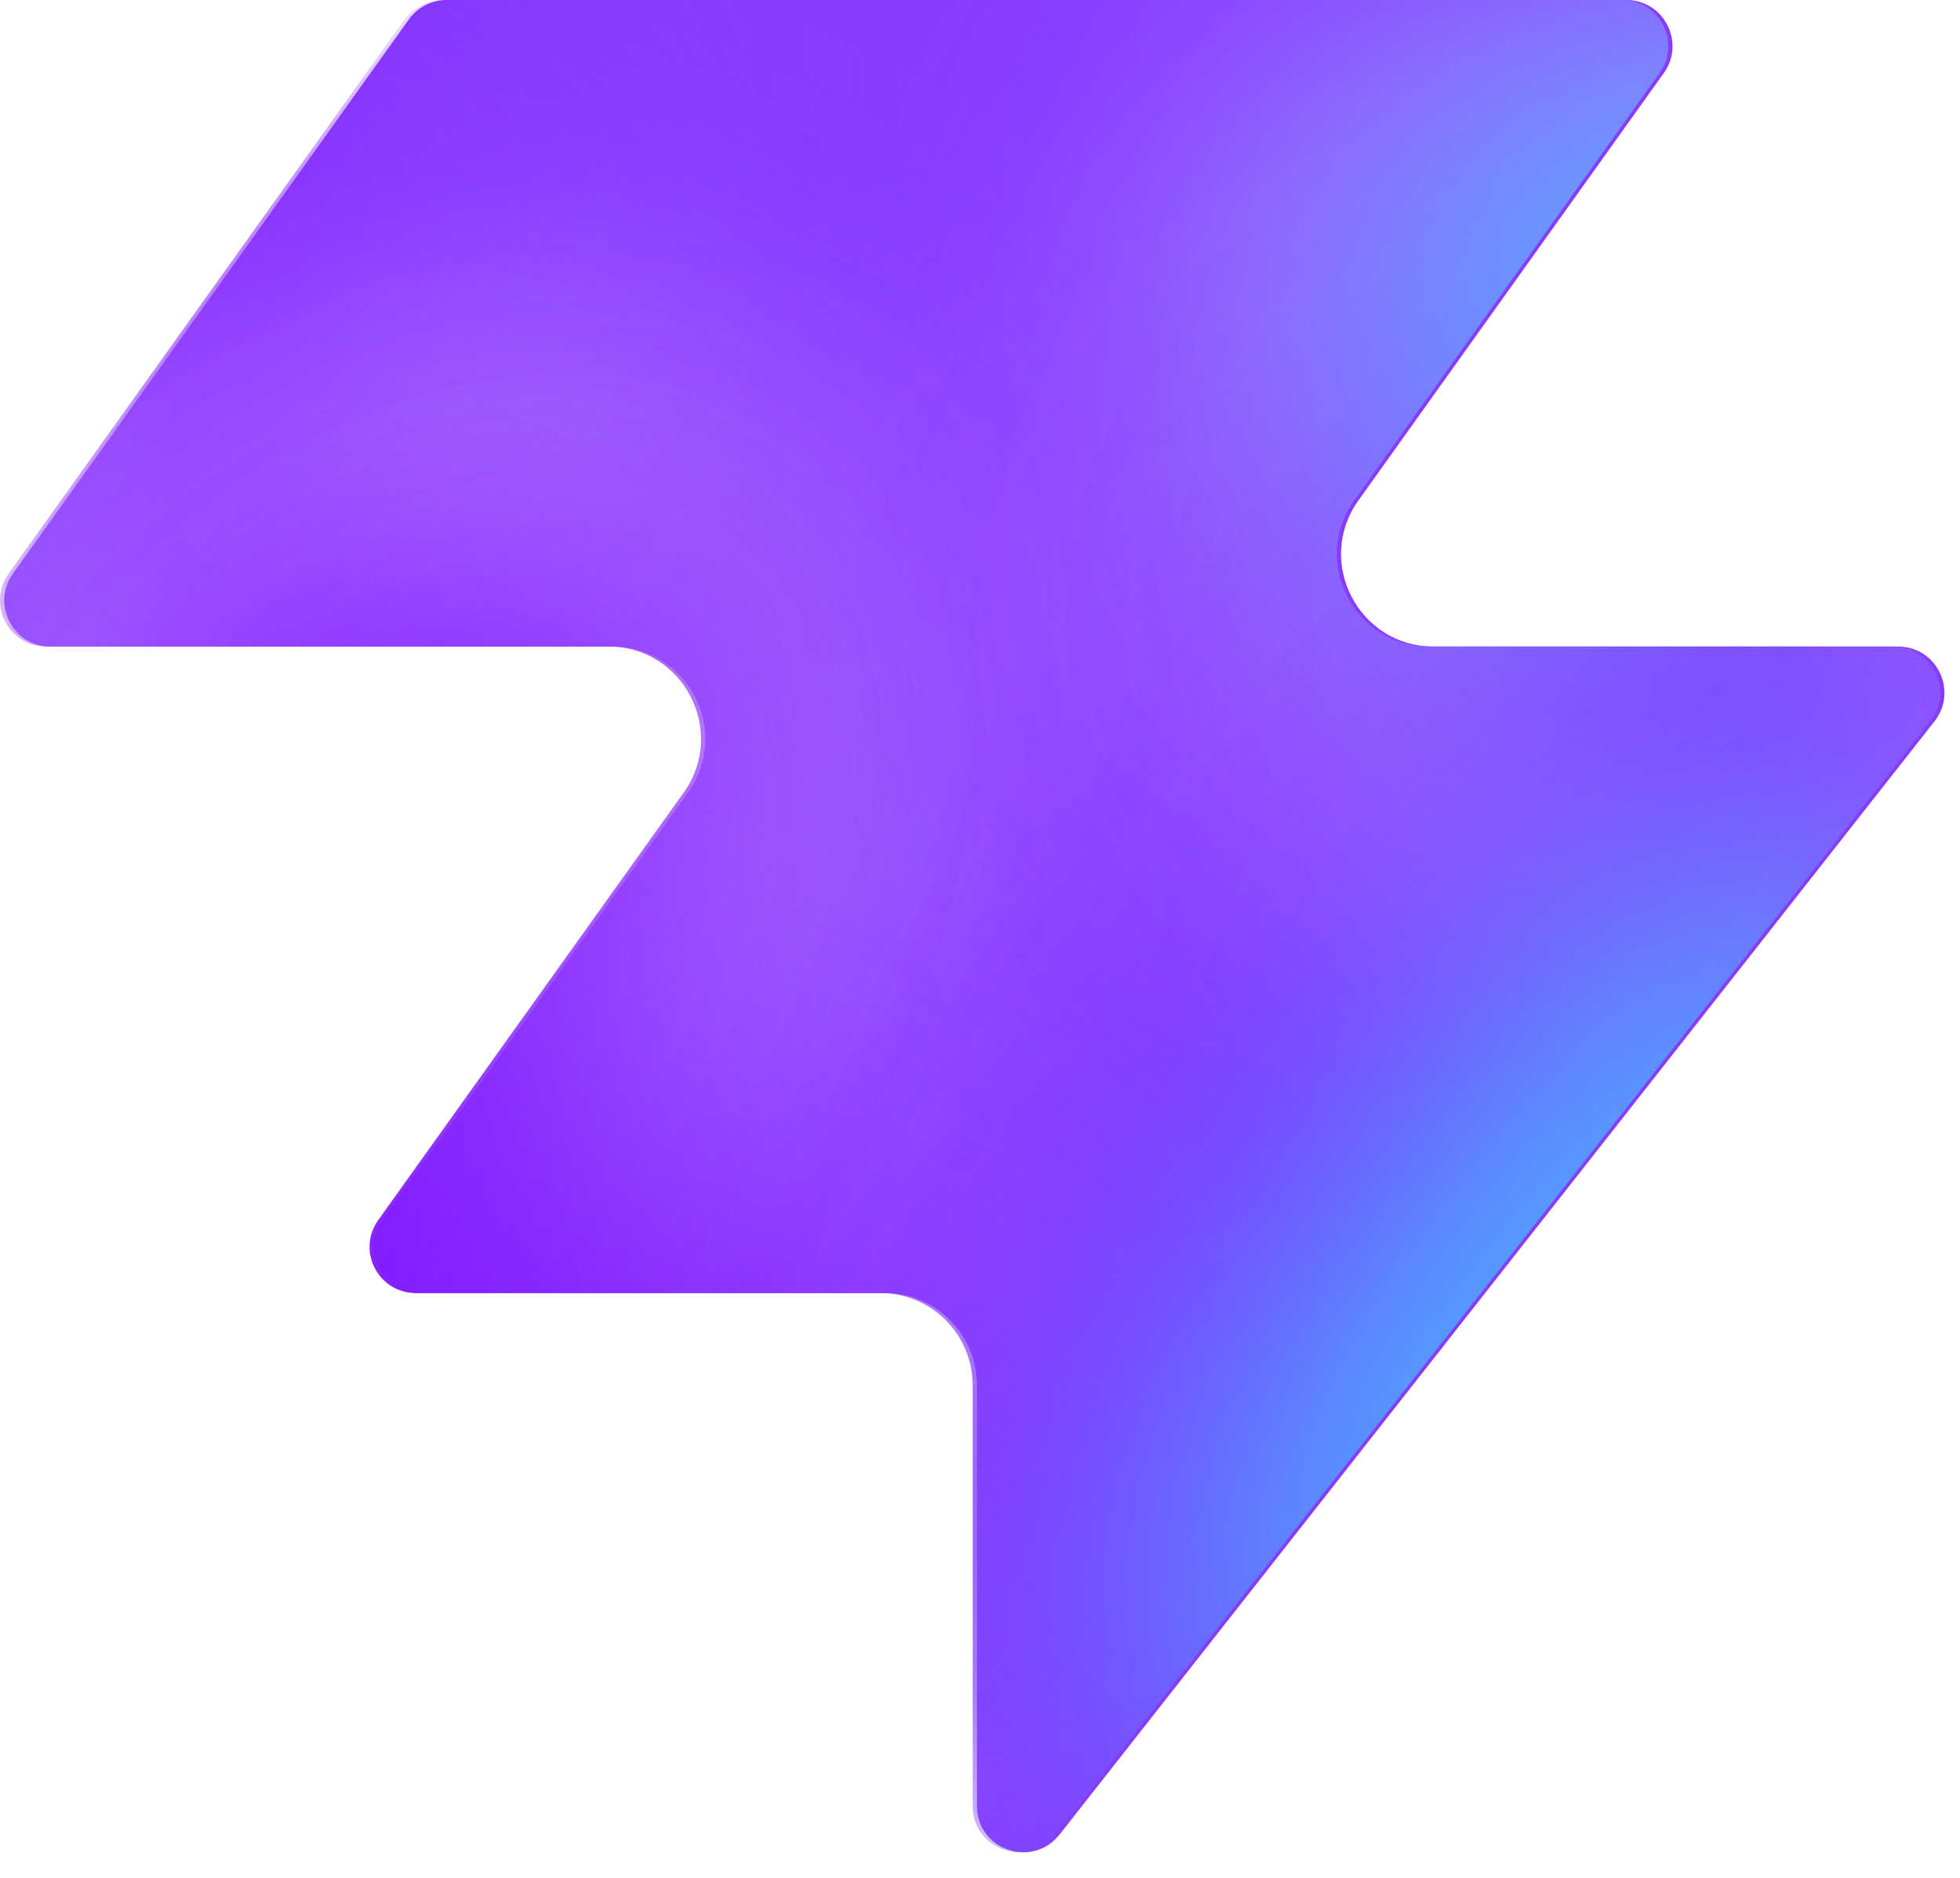
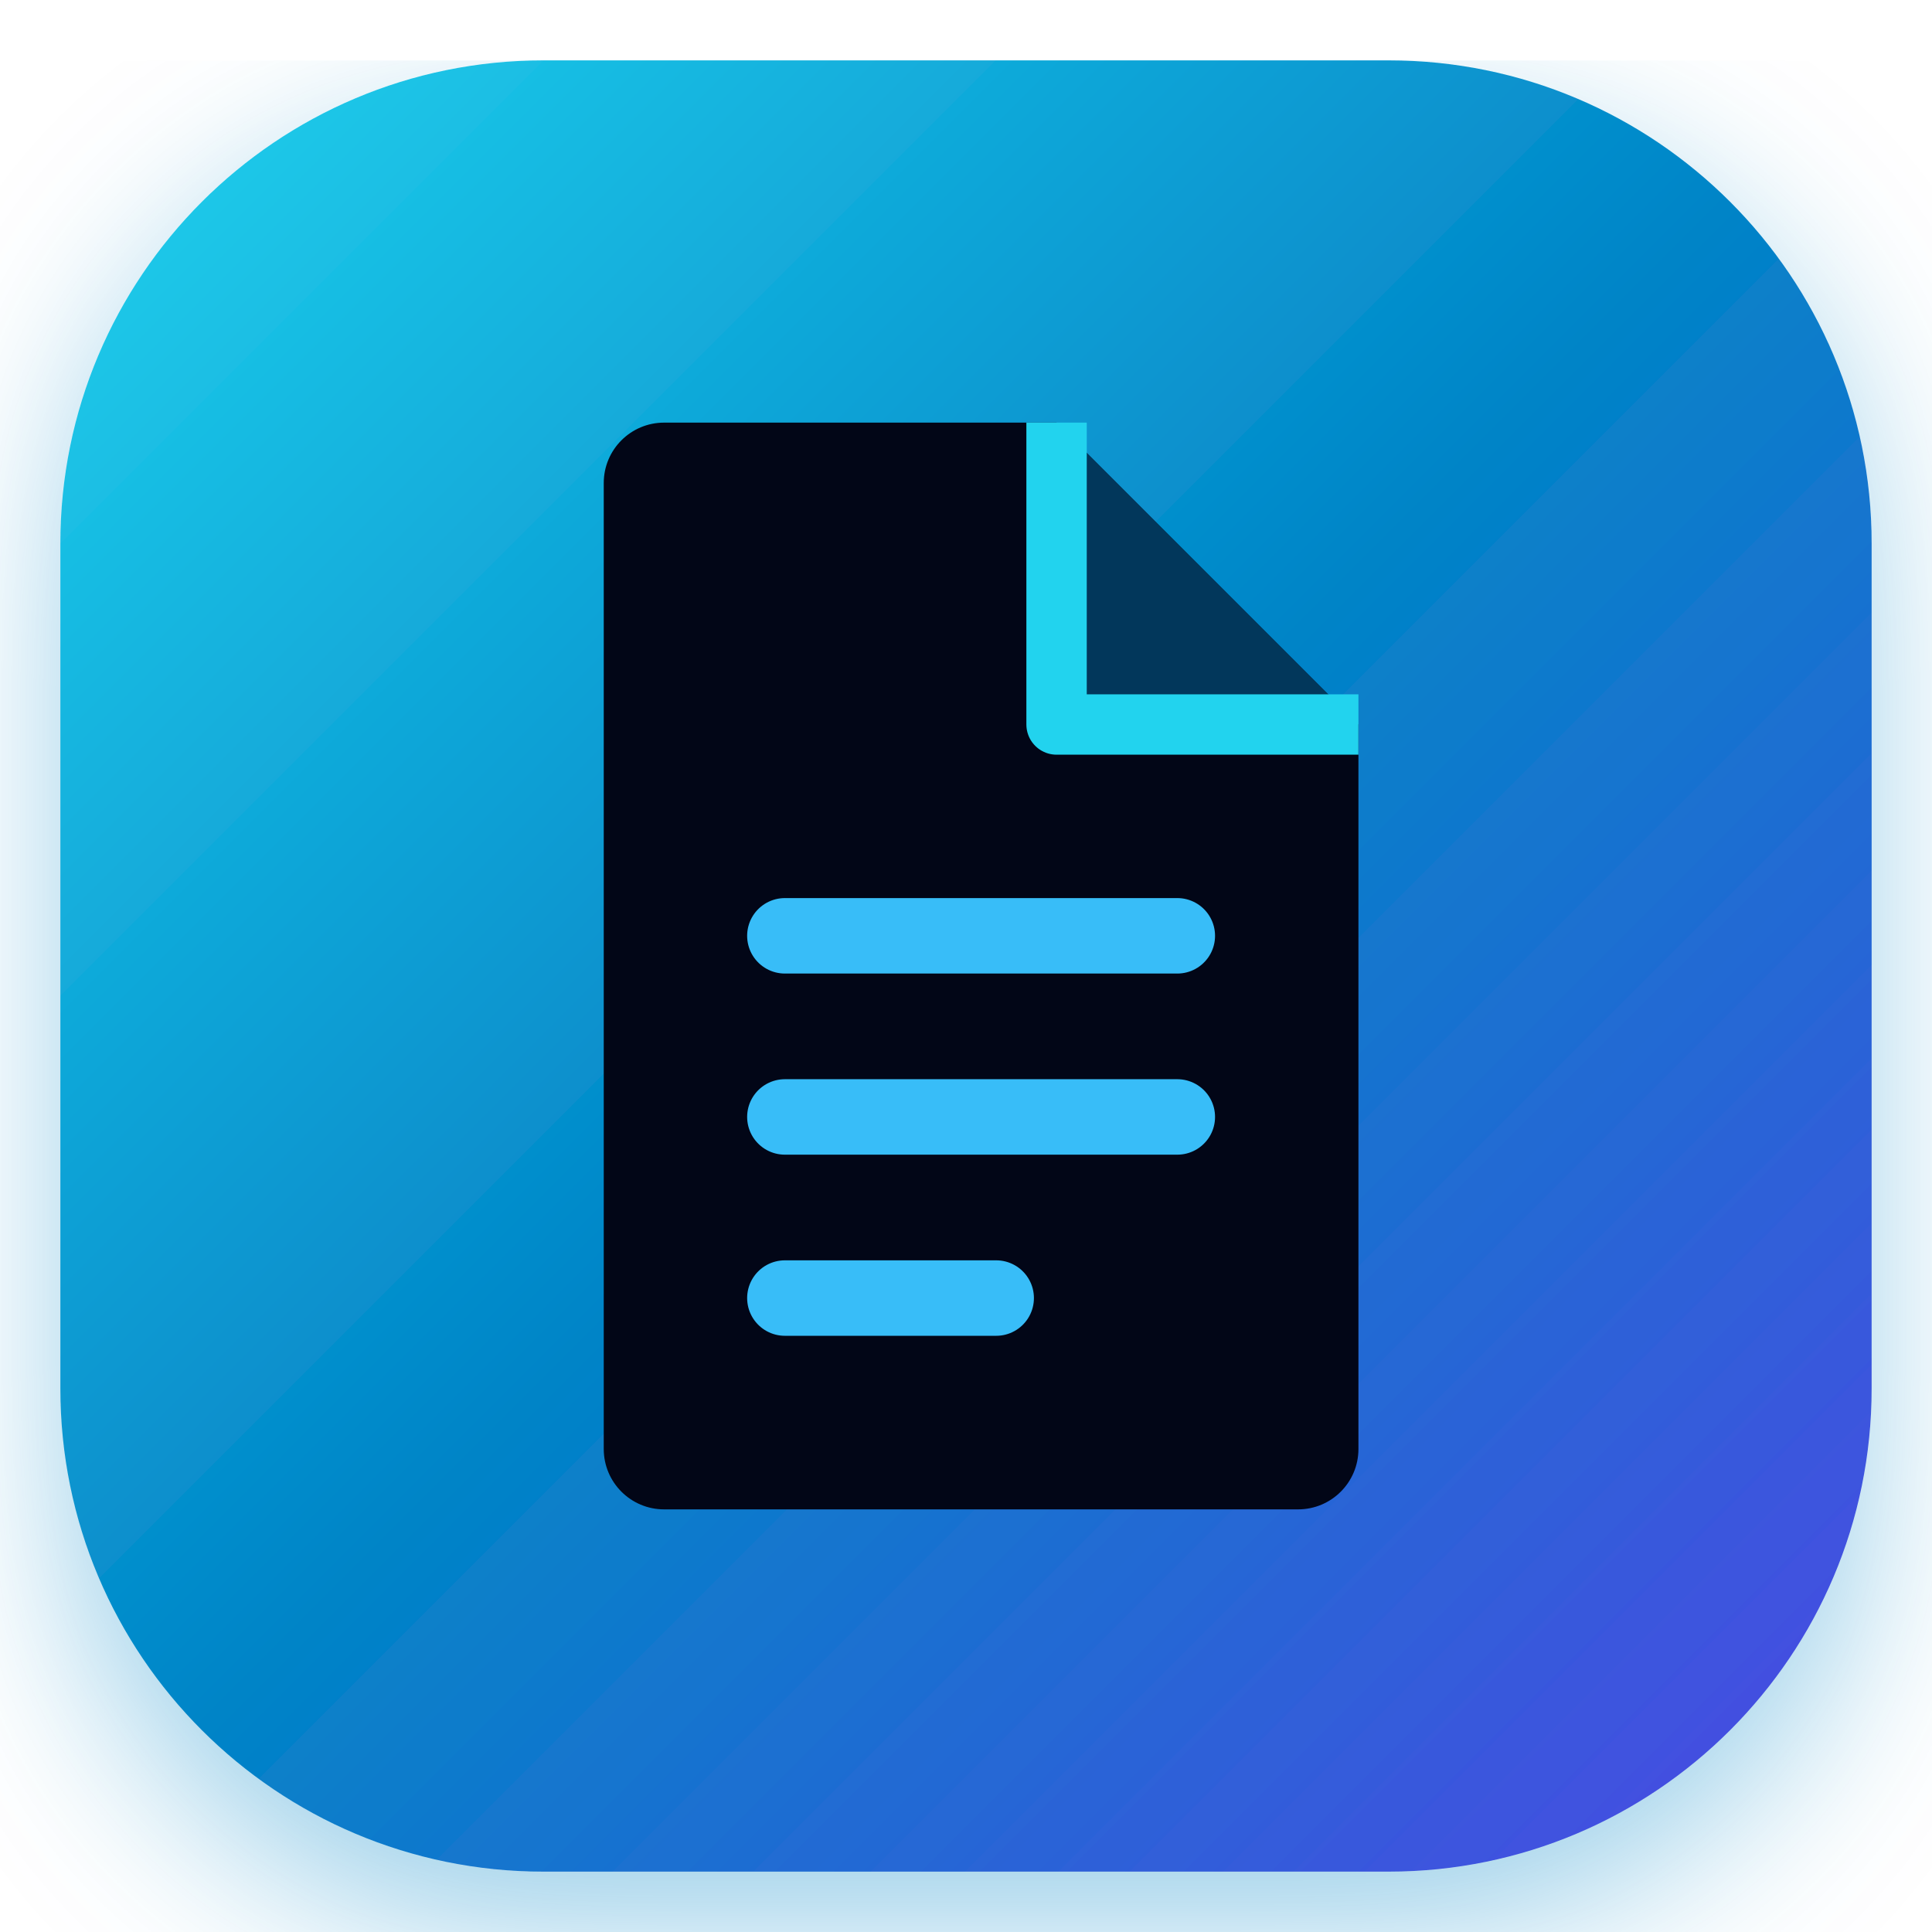
- <svg xmlns="http://www.w3.org/2000/svg" width="48" height="46" fill="none" viewBox="0 0 48 46">
-   <path fill="#863bff" d="M25.946 44.938c-.664.845-2.021.375-2.021-.698V33.937a2.26 2.26 0 0 0-2.262-2.262H10.287c-.92 0-1.456-1.04-.92-1.788l7.48-10.471c1.07-1.497 0-3.578-1.842-3.578H1.237c-.92 0-1.456-1.04-.92-1.788L10.013.474c.214-.297.556-.474.92-.474h28.894c.92 0 1.456 1.04.92 1.788l-7.48 10.471c-1.07 1.498 0 3.579 1.842 3.579h11.377c.943 0 1.473 1.088.89 1.83L25.947 44.94z" style="fill:#863bff;fill:color(display-p3 .525 .23 1);fill-opacity:1" />
-   <mask id="a" width="48" height="46" x="0" y="0" maskUnits="userSpaceOnUse" style="mask-type:alpha">
-     <path fill="#000" d="M25.842 44.938c-.664.844-2.021.375-2.021-.698V33.937a2.26 2.26 0 0 0-2.262-2.262H10.183c-.92 0-1.456-1.04-.92-1.788l7.48-10.471c1.07-1.498 0-3.579-1.842-3.579H1.133c-.92 0-1.456-1.04-.92-1.787L9.91.473c.214-.297.556-.474.92-.474h28.894c.92 0 1.456 1.04.92 1.788l-7.48 10.471c-1.07 1.498 0 3.578 1.842 3.578h11.377c.943 0 1.473 1.088.89 1.832L25.843 44.94z" style="fill:#000;fill-opacity:1" />
-   </mask>
-   <g mask="url(#a)">
-     <g filter="url(#b)">
-       <ellipse cx="5.508" cy="14.704" fill="#ede6ff" rx="5.508" ry="14.704" style="fill:#ede6ff;fill:color(display-p3 .927 .903 1);fill-opacity:1" transform="matrix(.00324 1 1 -.00324 -4.47 31.516)" />
-     </g>
-     <g filter="url(#c)">
-       <ellipse cx="10.399" cy="29.851" fill="#ede6ff" rx="10.399" ry="29.851" style="fill:#ede6ff;fill:color(display-p3 .927 .903 1);fill-opacity:1" transform="matrix(.00324 1 1 -.00324 -39.328 7.883)" />
-     </g>
-     <g filter="url(#d)">
-       <ellipse cx="5.508" cy="30.487" fill="#7e14ff" rx="5.508" ry="30.487" style="fill:#7e14ff;fill:color(display-p3 .492 .077 1);fill-opacity:1" transform="rotate(89.814 -25.913 -14.639)scale(1 -1)" />
-     </g>
-     <g filter="url(#e)">
-       <ellipse cx="5.508" cy="30.599" fill="#7e14ff" rx="5.508" ry="30.599" style="fill:#7e14ff;fill:color(display-p3 .492 .077 1);fill-opacity:1" transform="rotate(89.814 -32.644 -3.334)scale(1 -1)" />
-     </g>
-     <g filter="url(#f)">
-       <ellipse cx="5.508" cy="30.599" fill="#7e14ff" rx="5.508" ry="30.599" style="fill:#7e14ff;fill:color(display-p3 .492 .077 1);fill-opacity:1" transform="matrix(.00324 1 1 -.00324 -34.34 30.47)" />
-     </g>
-     <g filter="url(#g)">
-       <ellipse cx="14.072" cy="22.078" fill="#ede6ff" rx="14.072" ry="22.078" style="fill:#ede6ff;fill:color(display-p3 .927 .903 1);fill-opacity:1" transform="rotate(93.35 24.506 48.493)scale(-1 1)" />
-     </g>
-     <g filter="url(#h)">
-       <ellipse cx="3.47" cy="21.501" fill="#7e14ff" rx="3.47" ry="21.501" style="fill:#7e14ff;fill:color(display-p3 .492 .077 1);fill-opacity:1" transform="rotate(89.009 28.708 47.59)scale(-1 1)" />
-     </g>
-     <g filter="url(#i)">
-       <ellipse cx="3.47" cy="21.501" fill="#7e14ff" rx="3.47" ry="21.501" style="fill:#7e14ff;fill:color(display-p3 .492 .077 1);fill-opacity:1" transform="rotate(89.009 28.708 47.59)scale(-1 1)" />
-     </g>
-     <g filter="url(#j)">
-       <ellipse cx=".387" cy="8.972" fill="#7e14ff" rx="4.407" ry="29.108" style="fill:#7e14ff;fill:color(display-p3 .492 .077 1);fill-opacity:1" transform="rotate(39.51 .387 8.972)" />
-     </g>
-     <g filter="url(#k)">
-       <ellipse cx="47.523" cy="-6.092" fill="#7e14ff" rx="4.407" ry="29.108" style="fill:#7e14ff;fill:color(display-p3 .492 .077 1);fill-opacity:1" transform="rotate(37.892 47.523 -6.092)" />
-     </g>
-     <g filter="url(#l)">
-       <ellipse cx="41.412" cy="6.333" fill="#47bfff" rx="5.971" ry="9.665" style="fill:#47bfff;fill:color(display-p3 .28 .748 1);fill-opacity:1" transform="rotate(37.892 41.412 6.333)" />
-     </g>
-     <g filter="url(#m)">
-       <ellipse cx="-1.879" cy="38.332" fill="#7e14ff" rx="4.407" ry="29.108" style="fill:#7e14ff;fill:color(display-p3 .492 .077 1);fill-opacity:1" transform="rotate(37.892 -1.88 38.332)" />
-     </g>
-     <g filter="url(#n)">
-       <ellipse cx="-1.879" cy="38.332" fill="#7e14ff" rx="4.407" ry="29.108" style="fill:#7e14ff;fill:color(display-p3 .492 .077 1);fill-opacity:1" transform="rotate(37.892 -1.88 38.332)" />
-     </g>
-     <g filter="url(#o)">
-       <ellipse cx="35.651" cy="29.907" fill="#7e14ff" rx="4.407" ry="29.108" style="fill:#7e14ff;fill:color(display-p3 .492 .077 1);fill-opacity:1" transform="rotate(37.892 35.651 29.907)" />
-     </g>
-     <g filter="url(#p)">
-       <ellipse cx="38.418" cy="32.4" fill="#47bfff" rx="5.971" ry="15.297" style="fill:#47bfff;fill:color(display-p3 .28 .748 1);fill-opacity:1" transform="rotate(37.892 38.418 32.4)" />
-     </g>
-   </g>
+ <svg xmlns="http://www.w3.org/2000/svg" viewBox="0 0 64 64" fill="none">
  <defs>
-     <filter id="b" width="60.045" height="41.654" x="-19.77" y="16.149" color-interpolation-filters="sRGB" filterUnits="userSpaceOnUse">
-       <feFlood flood-opacity="0" result="BackgroundImageFix" />
-       <feBlend in="SourceGraphic" in2="BackgroundImageFix" result="shape" />
-       <feGaussianBlur result="effect1_foregroundBlur_2002_17158" stdDeviation="7.659" />
-     </filter>
-     <filter id="c" width="90.34" height="51.437" x="-54.613" y="-7.533" color-interpolation-filters="sRGB" filterUnits="userSpaceOnUse">
-       <feFlood flood-opacity="0" result="BackgroundImageFix" />
-       <feBlend in="SourceGraphic" in2="BackgroundImageFix" result="shape" />
-       <feGaussianBlur result="effect1_foregroundBlur_2002_17158" stdDeviation="7.659" />
-     </filter>
-     <filter id="d" width="79.355" height="29.4" x="-49.64" y="2.03" color-interpolation-filters="sRGB" filterUnits="userSpaceOnUse">
-       <feFlood flood-opacity="0" result="BackgroundImageFix" />
-       <feBlend in="SourceGraphic" in2="BackgroundImageFix" result="shape" />
-       <feGaussianBlur result="effect1_foregroundBlur_2002_17158" stdDeviation="4.596" />
-     </filter>
-     <filter id="e" width="79.579" height="29.4" x="-45.045" y="20.029" color-interpolation-filters="sRGB" filterUnits="userSpaceOnUse">
-       <feFlood flood-opacity="0" result="BackgroundImageFix" />
-       <feBlend in="SourceGraphic" in2="BackgroundImageFix" result="shape" />
-       <feGaussianBlur result="effect1_foregroundBlur_2002_17158" stdDeviation="4.596" />
-     </filter>
-     <filter id="f" width="79.579" height="29.4" x="-43.513" y="21.178" color-interpolation-filters="sRGB" filterUnits="userSpaceOnUse">
-       <feFlood flood-opacity="0" result="BackgroundImageFix" />
-       <feBlend in="SourceGraphic" in2="BackgroundImageFix" result="shape" />
-       <feGaussianBlur result="effect1_foregroundBlur_2002_17158" stdDeviation="4.596" />
-     </filter>
-     <filter id="g" width="74.749" height="58.852" x="15.756" y="-17.901" color-interpolation-filters="sRGB" filterUnits="userSpaceOnUse">
-       <feFlood flood-opacity="0" result="BackgroundImageFix" />
-       <feBlend in="SourceGraphic" in2="BackgroundImageFix" result="shape" />
-       <feGaussianBlur result="effect1_foregroundBlur_2002_17158" stdDeviation="7.659" />
-     </filter>
-     <filter id="h" width="61.377" height="25.362" x="23.548" y="2.284" color-interpolation-filters="sRGB" filterUnits="userSpaceOnUse">
-       <feFlood flood-opacity="0" result="BackgroundImageFix" />
-       <feBlend in="SourceGraphic" in2="BackgroundImageFix" result="shape" />
-       <feGaussianBlur result="effect1_foregroundBlur_2002_17158" stdDeviation="4.596" />
-     </filter>
-     <filter id="i" width="61.377" height="25.362" x="23.548" y="2.284" color-interpolation-filters="sRGB" filterUnits="userSpaceOnUse">
-       <feFlood flood-opacity="0" result="BackgroundImageFix" />
-       <feBlend in="SourceGraphic" in2="BackgroundImageFix" result="shape" />
-       <feGaussianBlur result="effect1_foregroundBlur_2002_17158" stdDeviation="4.596" />
-     </filter>
-     <filter id="j" width="56.045" height="63.649" x="-27.636" y="-22.853" color-interpolation-filters="sRGB" filterUnits="userSpaceOnUse">
-       <feFlood flood-opacity="0" result="BackgroundImageFix" />
-       <feBlend in="SourceGraphic" in2="BackgroundImageFix" result="shape" />
-       <feGaussianBlur result="effect1_foregroundBlur_2002_17158" stdDeviation="4.596" />
-     </filter>
-     <filter id="k" width="54.814" height="64.646" x="20.116" y="-38.415" color-interpolation-filters="sRGB" filterUnits="userSpaceOnUse">
-       <feFlood flood-opacity="0" result="BackgroundImageFix" />
-       <feBlend in="SourceGraphic" in2="BackgroundImageFix" result="shape" />
-       <feGaussianBlur result="effect1_foregroundBlur_2002_17158" stdDeviation="4.596" />
-     </filter>
-     <filter id="l" width="33.541" height="35.313" x="24.641" y="-11.323" color-interpolation-filters="sRGB" filterUnits="userSpaceOnUse">
-       <feFlood flood-opacity="0" result="BackgroundImageFix" />
-       <feBlend in="SourceGraphic" in2="BackgroundImageFix" result="shape" />
-       <feGaussianBlur result="effect1_foregroundBlur_2002_17158" stdDeviation="4.596" />
-     </filter>
-     <filter id="m" width="54.814" height="64.646" x="-29.286" y="6.009" color-interpolation-filters="sRGB" filterUnits="userSpaceOnUse">
-       <feFlood flood-opacity="0" result="BackgroundImageFix" />
-       <feBlend in="SourceGraphic" in2="BackgroundImageFix" result="shape" />
-       <feGaussianBlur result="effect1_foregroundBlur_2002_17158" stdDeviation="4.596" />
-     </filter>
-     <filter id="n" width="54.814" height="64.646" x="-29.286" y="6.009" color-interpolation-filters="sRGB" filterUnits="userSpaceOnUse">
-       <feFlood flood-opacity="0" result="BackgroundImageFix" />
-       <feBlend in="SourceGraphic" in2="BackgroundImageFix" result="shape" />
-       <feGaussianBlur result="effect1_foregroundBlur_2002_17158" stdDeviation="4.596" />
-     </filter>
-     <filter id="o" width="54.814" height="64.646" x="8.244" y="-2.416" color-interpolation-filters="sRGB" filterUnits="userSpaceOnUse">
-       <feFlood flood-opacity="0" result="BackgroundImageFix" />
-       <feBlend in="SourceGraphic" in2="BackgroundImageFix" result="shape" />
-       <feGaussianBlur result="effect1_foregroundBlur_2002_17158" stdDeviation="4.596" />
-     </filter>
-     <filter id="p" width="39.409" height="43.623" x="18.713" y="10.588" color-interpolation-filters="sRGB" filterUnits="userSpaceOnUse">
-       <feFlood flood-opacity="0" result="BackgroundImageFix" />
-       <feBlend in="SourceGraphic" in2="BackgroundImageFix" result="shape" />
-       <feGaussianBlur result="effect1_foregroundBlur_2002_17158" stdDeviation="4.596" />
+     <linearGradient id="resumeCraftGrad" x1="0%" y1="0%" x2="100%" y2="100%">
+       <stop offset="0%" stop-color="#22d3ee" />
+       <stop offset="50%" stop-color="#0284c7" />
+       <stop offset="100%" stop-color="#4f46e5" />
+     </linearGradient>
+     <filter id="badgeShadow" x="-10%" y="-10%" width="130%" height="130%">
+       <feDropShadow dx="0" dy="2" stdDeviation="3" flood-color="#0284c7" flood-opacity="0.4" />
    </filter>
  </defs>
+   <rect x="2" y="2" width="60" height="60" rx="16" fill="url(#resumeCraftGrad)" filter="url(#badgeShadow)" />
+   <path d="M22 14H35L45 24V48C45 49.105 44.105 50 43 50H22C20.895 50 20 49.105 20 48V16C20 14.895 20.895 14 22 14Z" fill="#020617" />
+   <path d="M35 14V24H45" stroke="#22d3ee" stroke-width="2" stroke-linejoin="round" fill="#0369a1" fill-opacity="0.5" />
+   <line x1="26" y1="31" x2="39" y2="31" stroke="#38bdf8" stroke-width="2.5" stroke-linecap="round" />
+   <line x1="26" y1="37" x2="39" y2="37" stroke="#38bdf8" stroke-width="2.5" stroke-linecap="round" />
+   <line x1="26" y1="43" x2="33" y2="43" stroke="#38bdf8" stroke-width="2.5" stroke-linecap="round" />
</svg>
